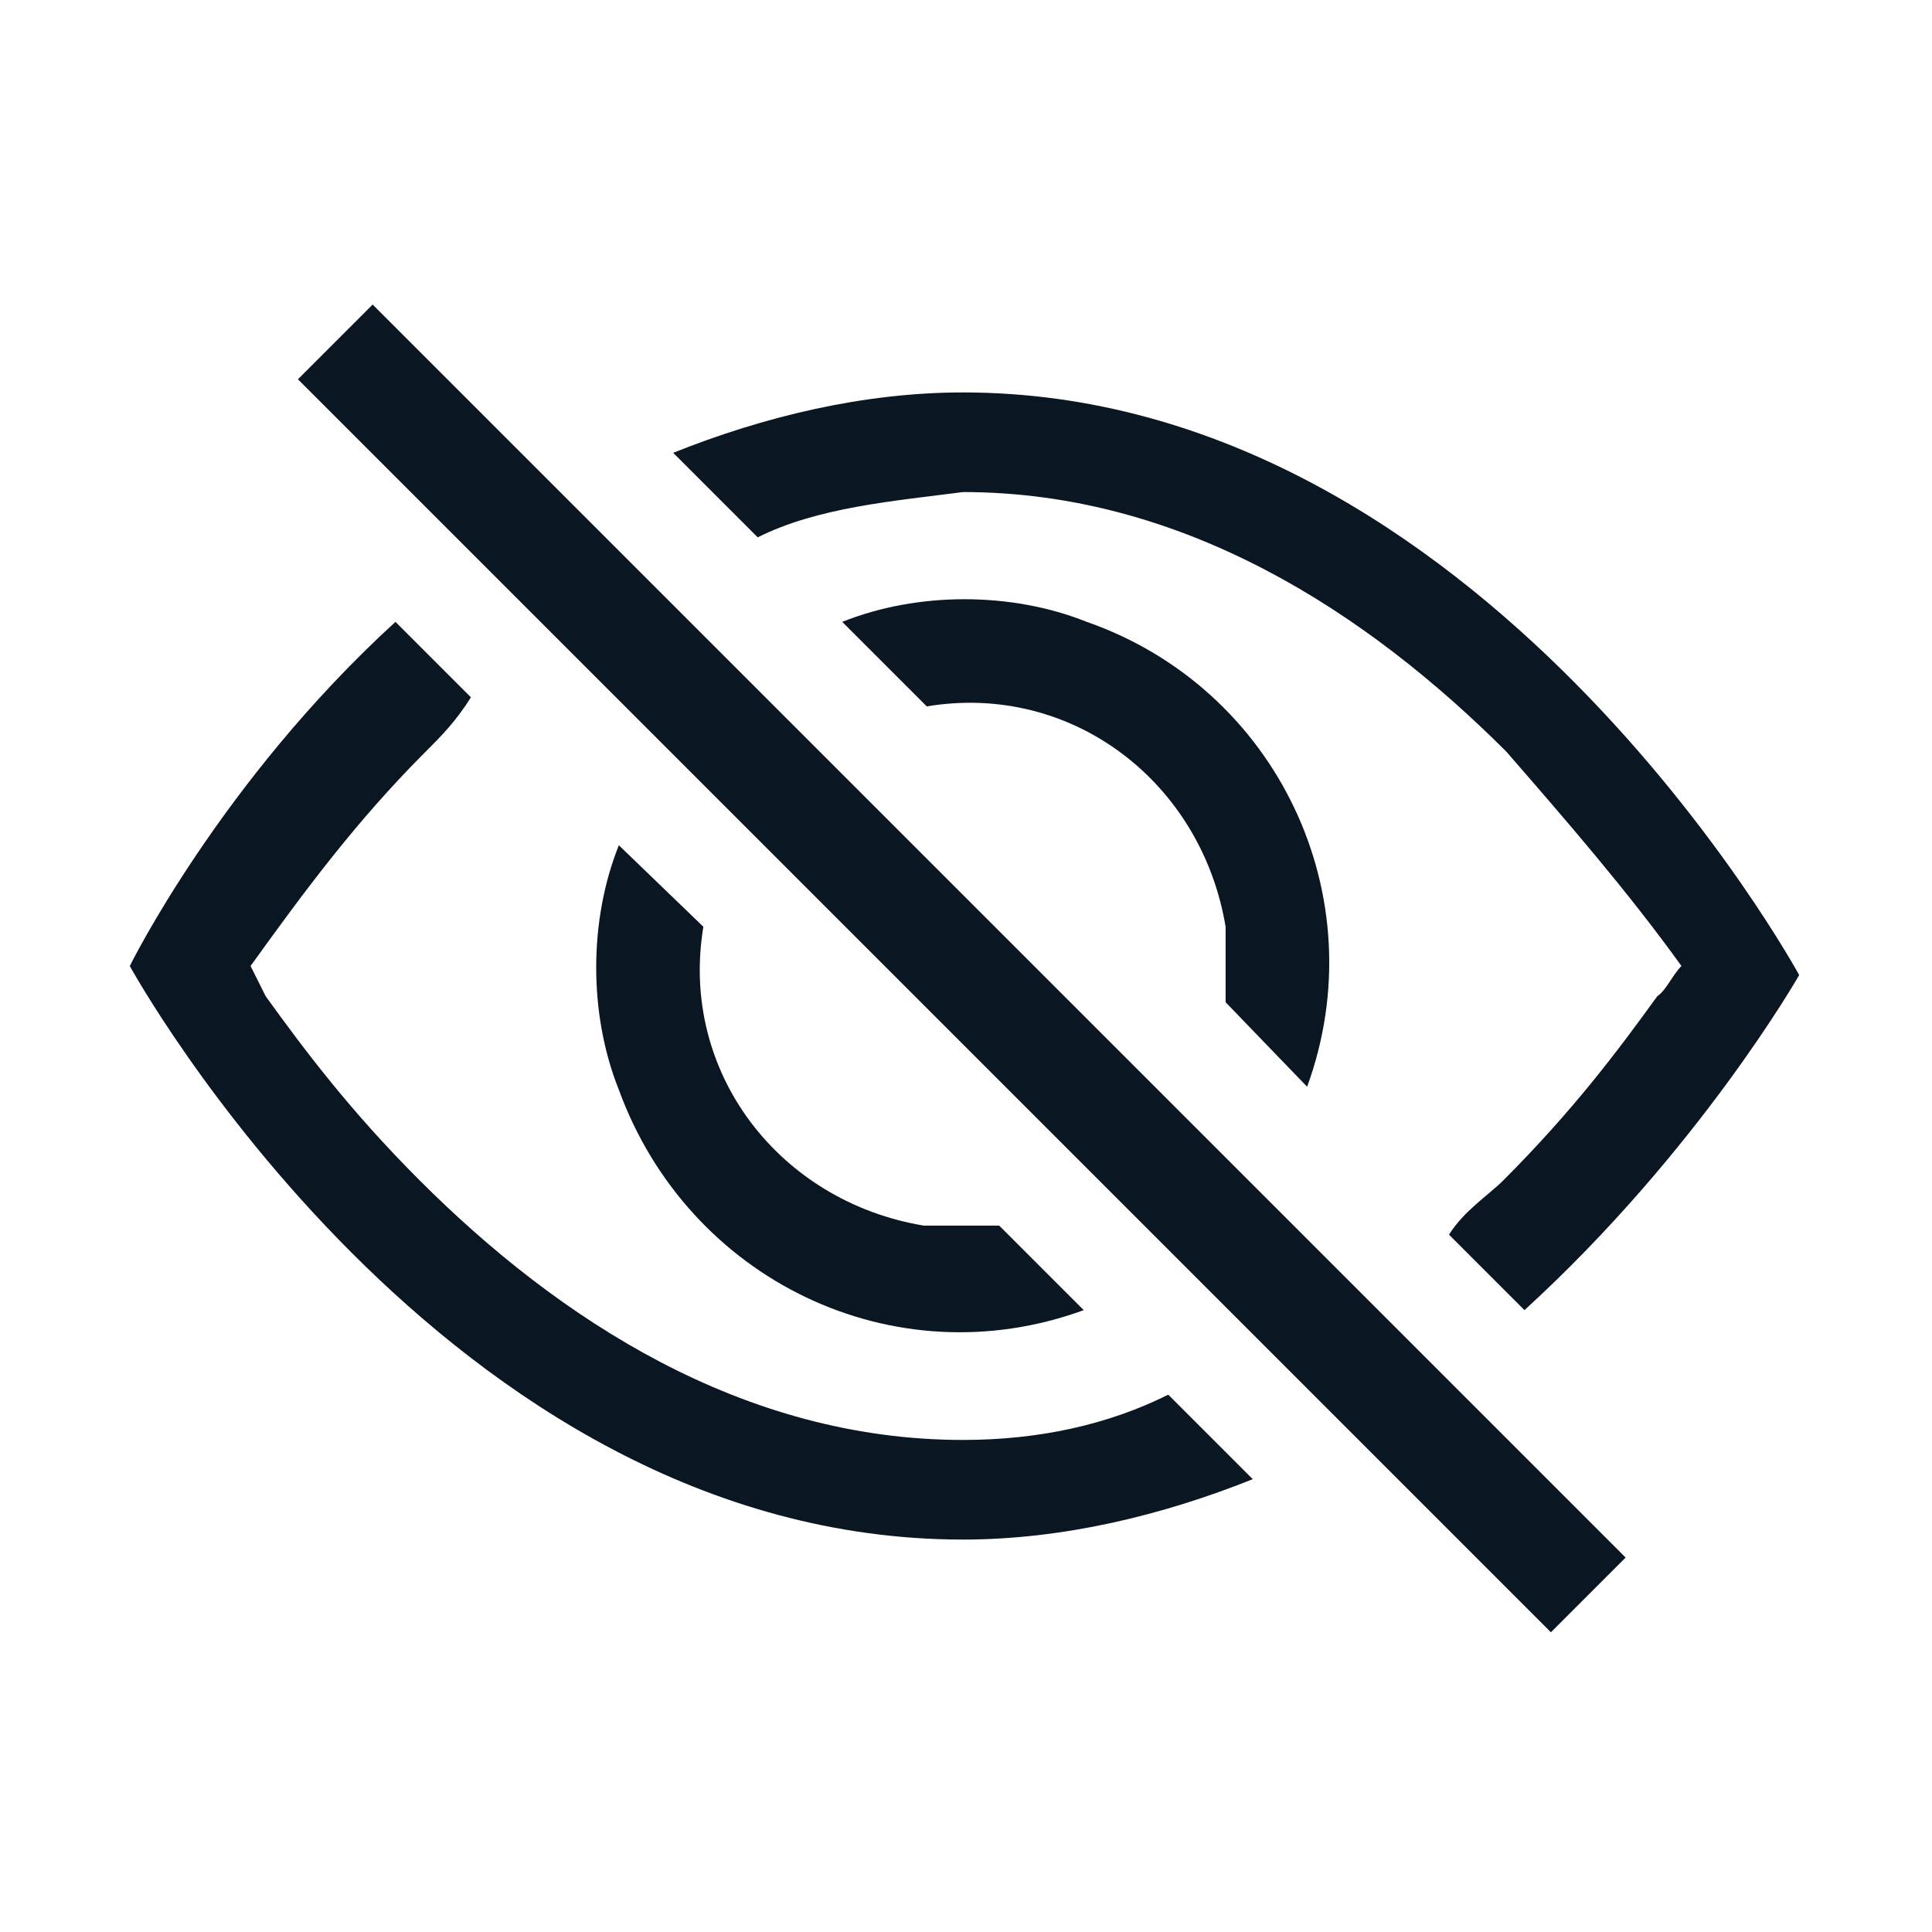
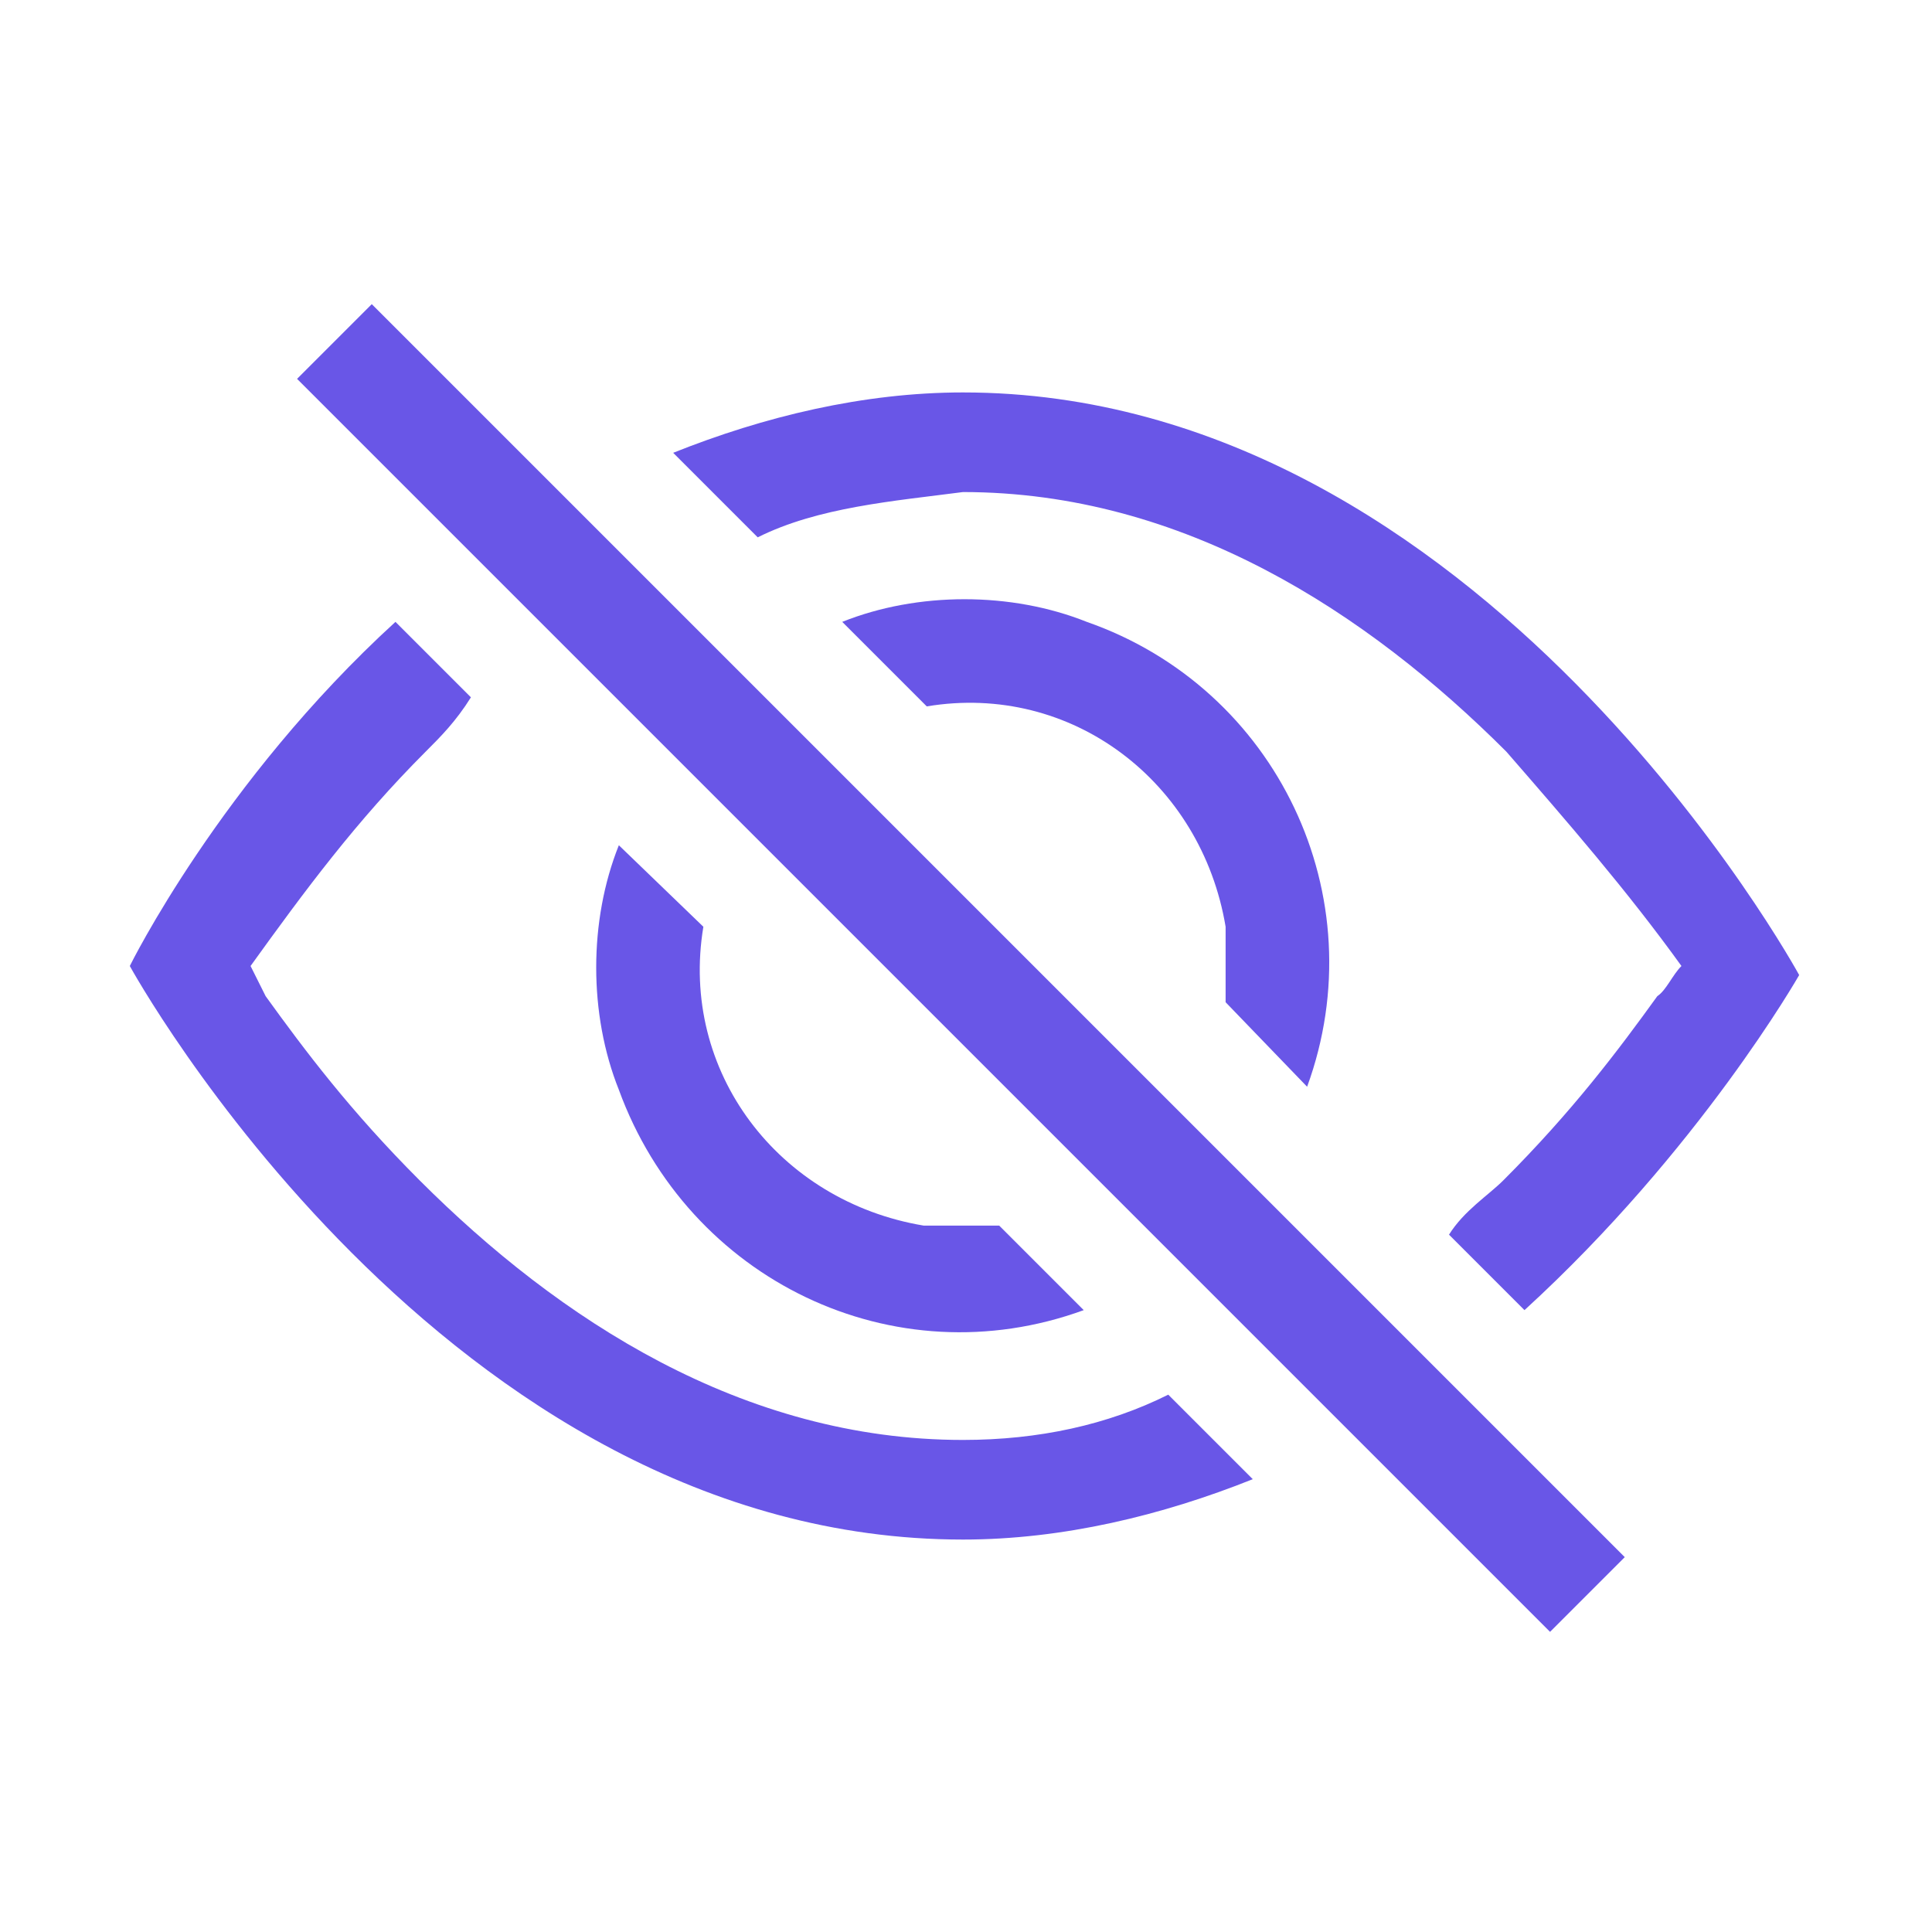
<svg xmlns="http://www.w3.org/2000/svg" version="1.1" id="Capa_1" x="0px" y="0px" viewBox="0 0 64 64" style="enable-background:new 0 0 64 64;" xml:space="preserve">
  <style type="text/css">
	.st0{fill:none;}
- 	.st1{fill:#0B1623;}
+ 	.st1{fill:#6956E7;}
</style>
  <rect class="st0" width="64" height="64" />
  <g>
    <g>
      <path class="st1" d="M31.9,16.3c7.3,0,13.4,4,18,8.6c2,2.3,4,4.6,5.8,7.1c-0.3,0.3-0.5,0.8-0.8,1c-1.3,1.8-2.8,3.8-5.1,6.1    c-0.5,0.5-1.3,1-1.8,1.8l2.5,2.5c5.8-5.3,9.1-11.1,9.1-11.1S49.1,13,31.9,13c-3.3,0-6.6,0.8-9.6,2l2.8,2.8    C27.1,16.8,29.6,16.6,31.9,16.3z" />
      <path class="st1" d="M20.5,28c-1,2.5-1,5.6,0,8.1c2.3,6.3,9.1,9.6,15.4,7.3l-2.8-2.8c-0.8,0-1.5,0-2.5,0c-4.8-0.8-8.1-5.1-7.3-9.9    L20.5,28z" />
      <path class="st1" d="M43.3,36c2.3-6.3-1-13.2-7.3-15.4c-2.5-1-5.6-1-8.1,0l2.8,2.8c4.8-0.8,9.1,2.5,9.9,7.3c0,0.8,0,1.5,0,2.5    L43.3,36z" />
      <path class="st1" d="M31.9,47.7c-7.3,0-13.4-4-18-8.6c-2.3-2.3-3.8-4.3-5.1-6.1l-0.5-1c1.8-2.5,3.5-4.8,5.8-7.1    c0.5-0.5,1-1,1.5-1.8l-2.5-2.5C7.3,25.9,4.3,32,4.3,32s10.4,19,27.6,19c3.3,0,6.6-0.8,9.6-2l-2.8-2.8    C36.7,47.2,34.4,47.7,31.9,47.7z" />
      <path class="st1" d="M15.7,23.1L15.7,23.1L15.7,23.1z" />
-       <rect x="30.1" y="2.7" transform="matrix(0.7071 -0.7071 0.7071 0.7071 -13.3231 31.9385)" class="st1" width="3.5" height="58.7" />
+       <rect x="30.1" y="2.7" transform="matrix(0.7071 -0.7071 0.7071 0.7071 -13.3522 31.9248)" class="st1" width="3.5" height="58.7" />
    </g>
  </g>
</svg>
